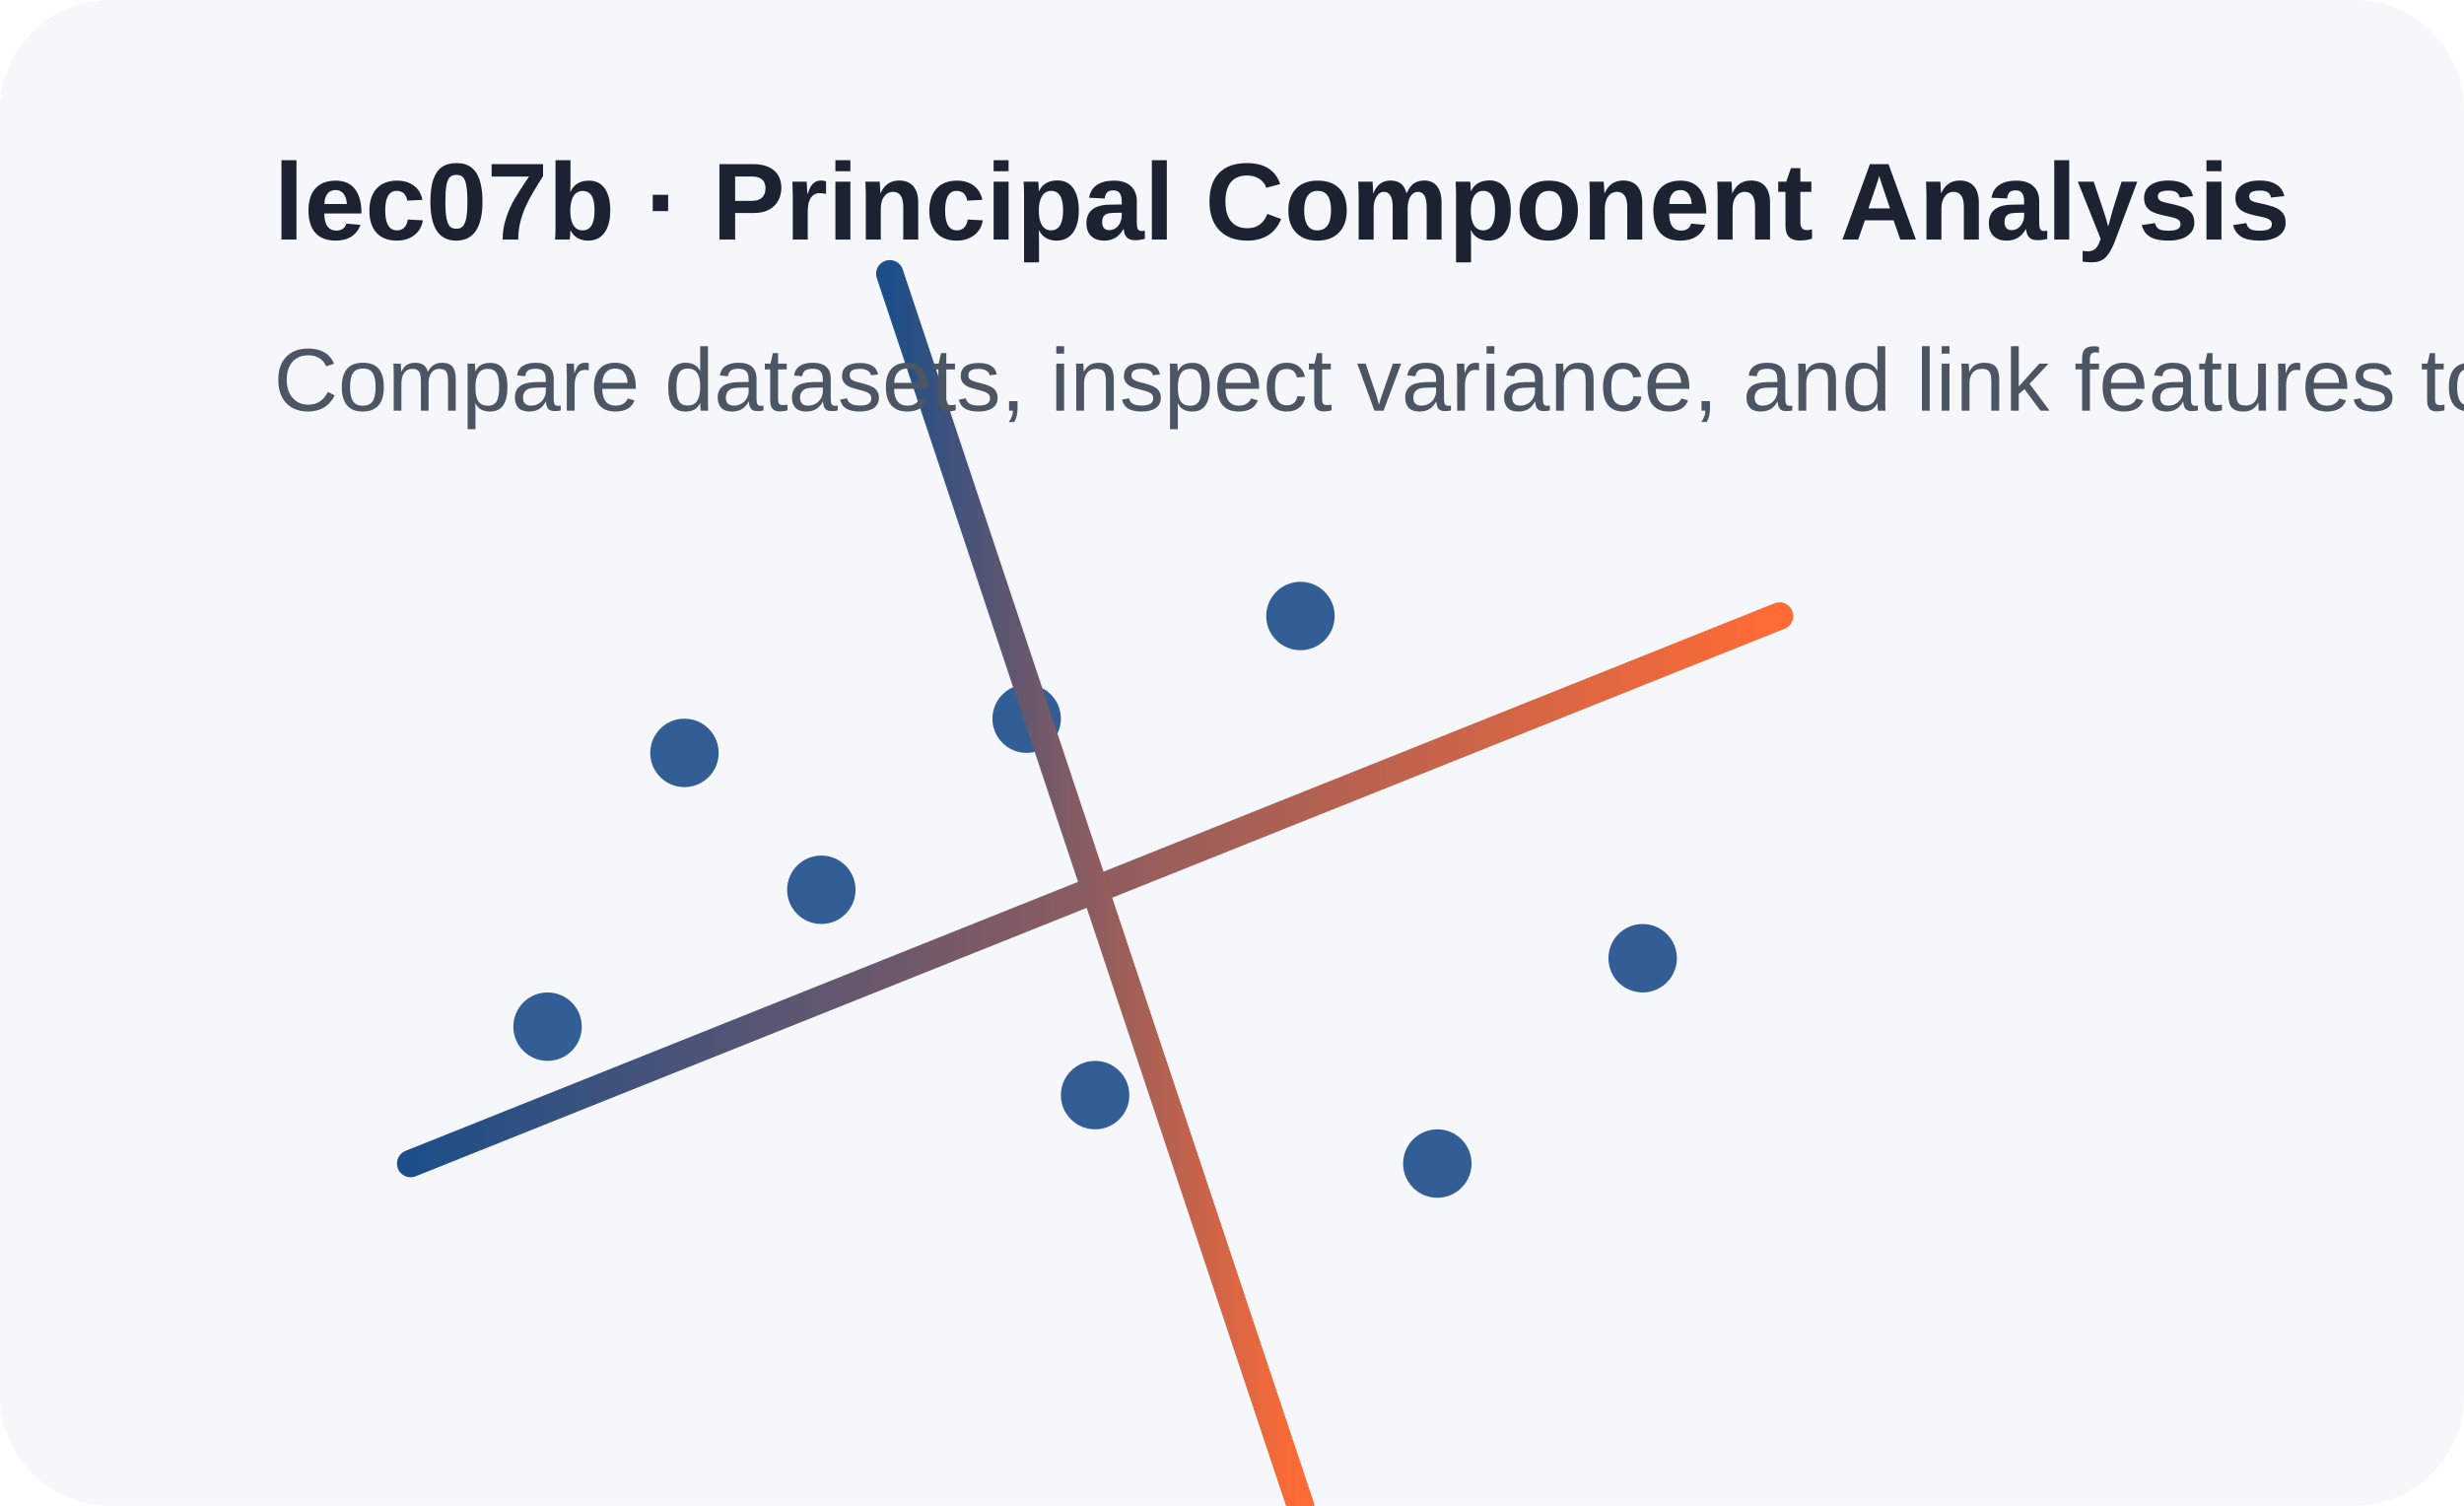
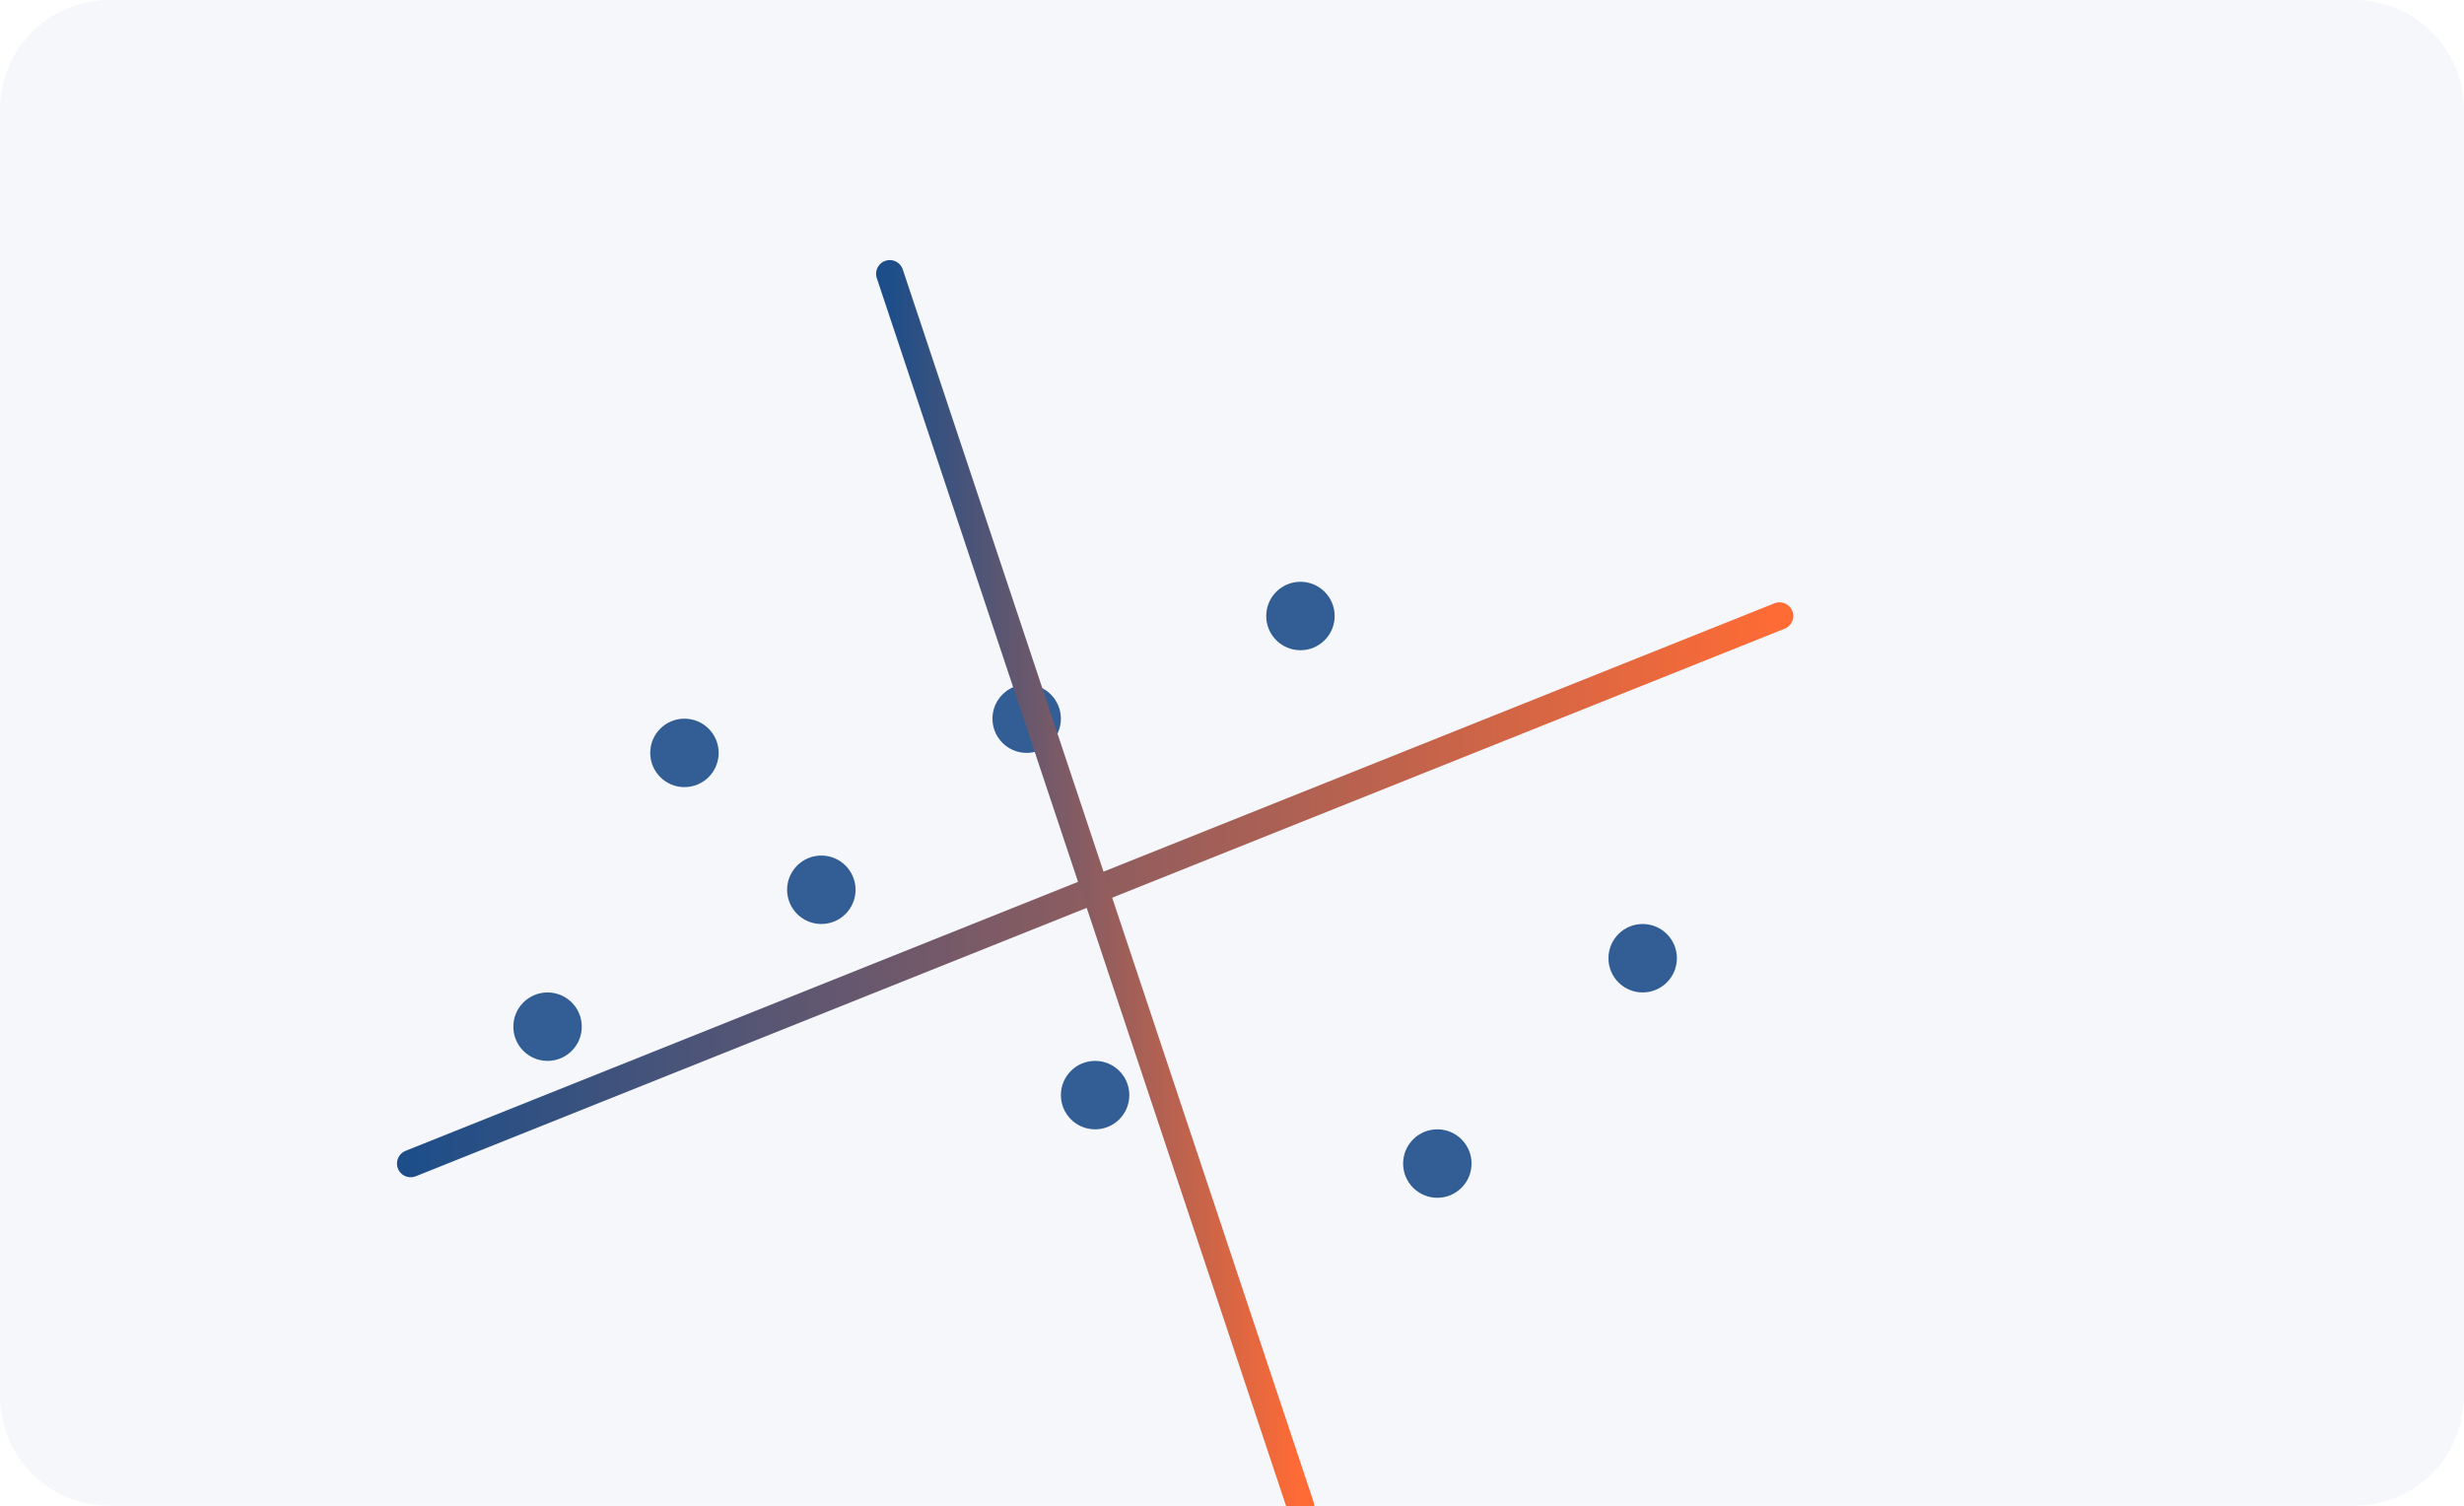
<svg xmlns="http://www.w3.org/2000/svg" width="360" height="220" viewBox="0 0 360 220" role="img" aria-labelledby="title desc">
  <defs>
    <linearGradient id="pc-gradient" x1="0%" y1="0%" x2="100%" y2="0%">
      <stop offset="0%" stop-color="#1d4e89" />
      <stop offset="100%" stop-color="#ff6b35" />
    </linearGradient>
  </defs>
  <rect width="360" height="220" rx="16" fill="#f5f7fb" />
  <g transform="translate(40 180)">
    <g fill="#1d4e89" opacity="0.9">
      <circle cx="40" cy="-30" r="5" />
      <circle cx="80" cy="-50" r="5" />
      <circle cx="120" cy="-20" r="5" />
      <circle cx="60" cy="-70" r="5" />
      <circle cx="150" cy="-90" r="5" />
      <circle cx="200" cy="-40" r="5" />
      <circle cx="170" cy="-10" r="5" />
      <circle cx="110" cy="-75" r="5" />
    </g>
    <g stroke="url(#pc-gradient)" stroke-width="4" stroke-linecap="round">
      <line x1="20" y1="-10" x2="220" y2="-90" />
      <line x1="90" y1="-140" x2="150" y2="40" />
    </g>
  </g>
-   <text x="40" y="35" font-family="'IBM Plex Sans', Arial, sans-serif" font-size="16" fill="#1d2233" font-weight="600">
-     lec07b · Principal Component Analysis
-   </text>
-   <text x="40" y="60" font-family="'IBM Plex Sans', Arial, sans-serif" font-size="13" fill="#4b5563">
-     Compare datasets, inspect variance, and link features to components.
-   </text>
</svg>
